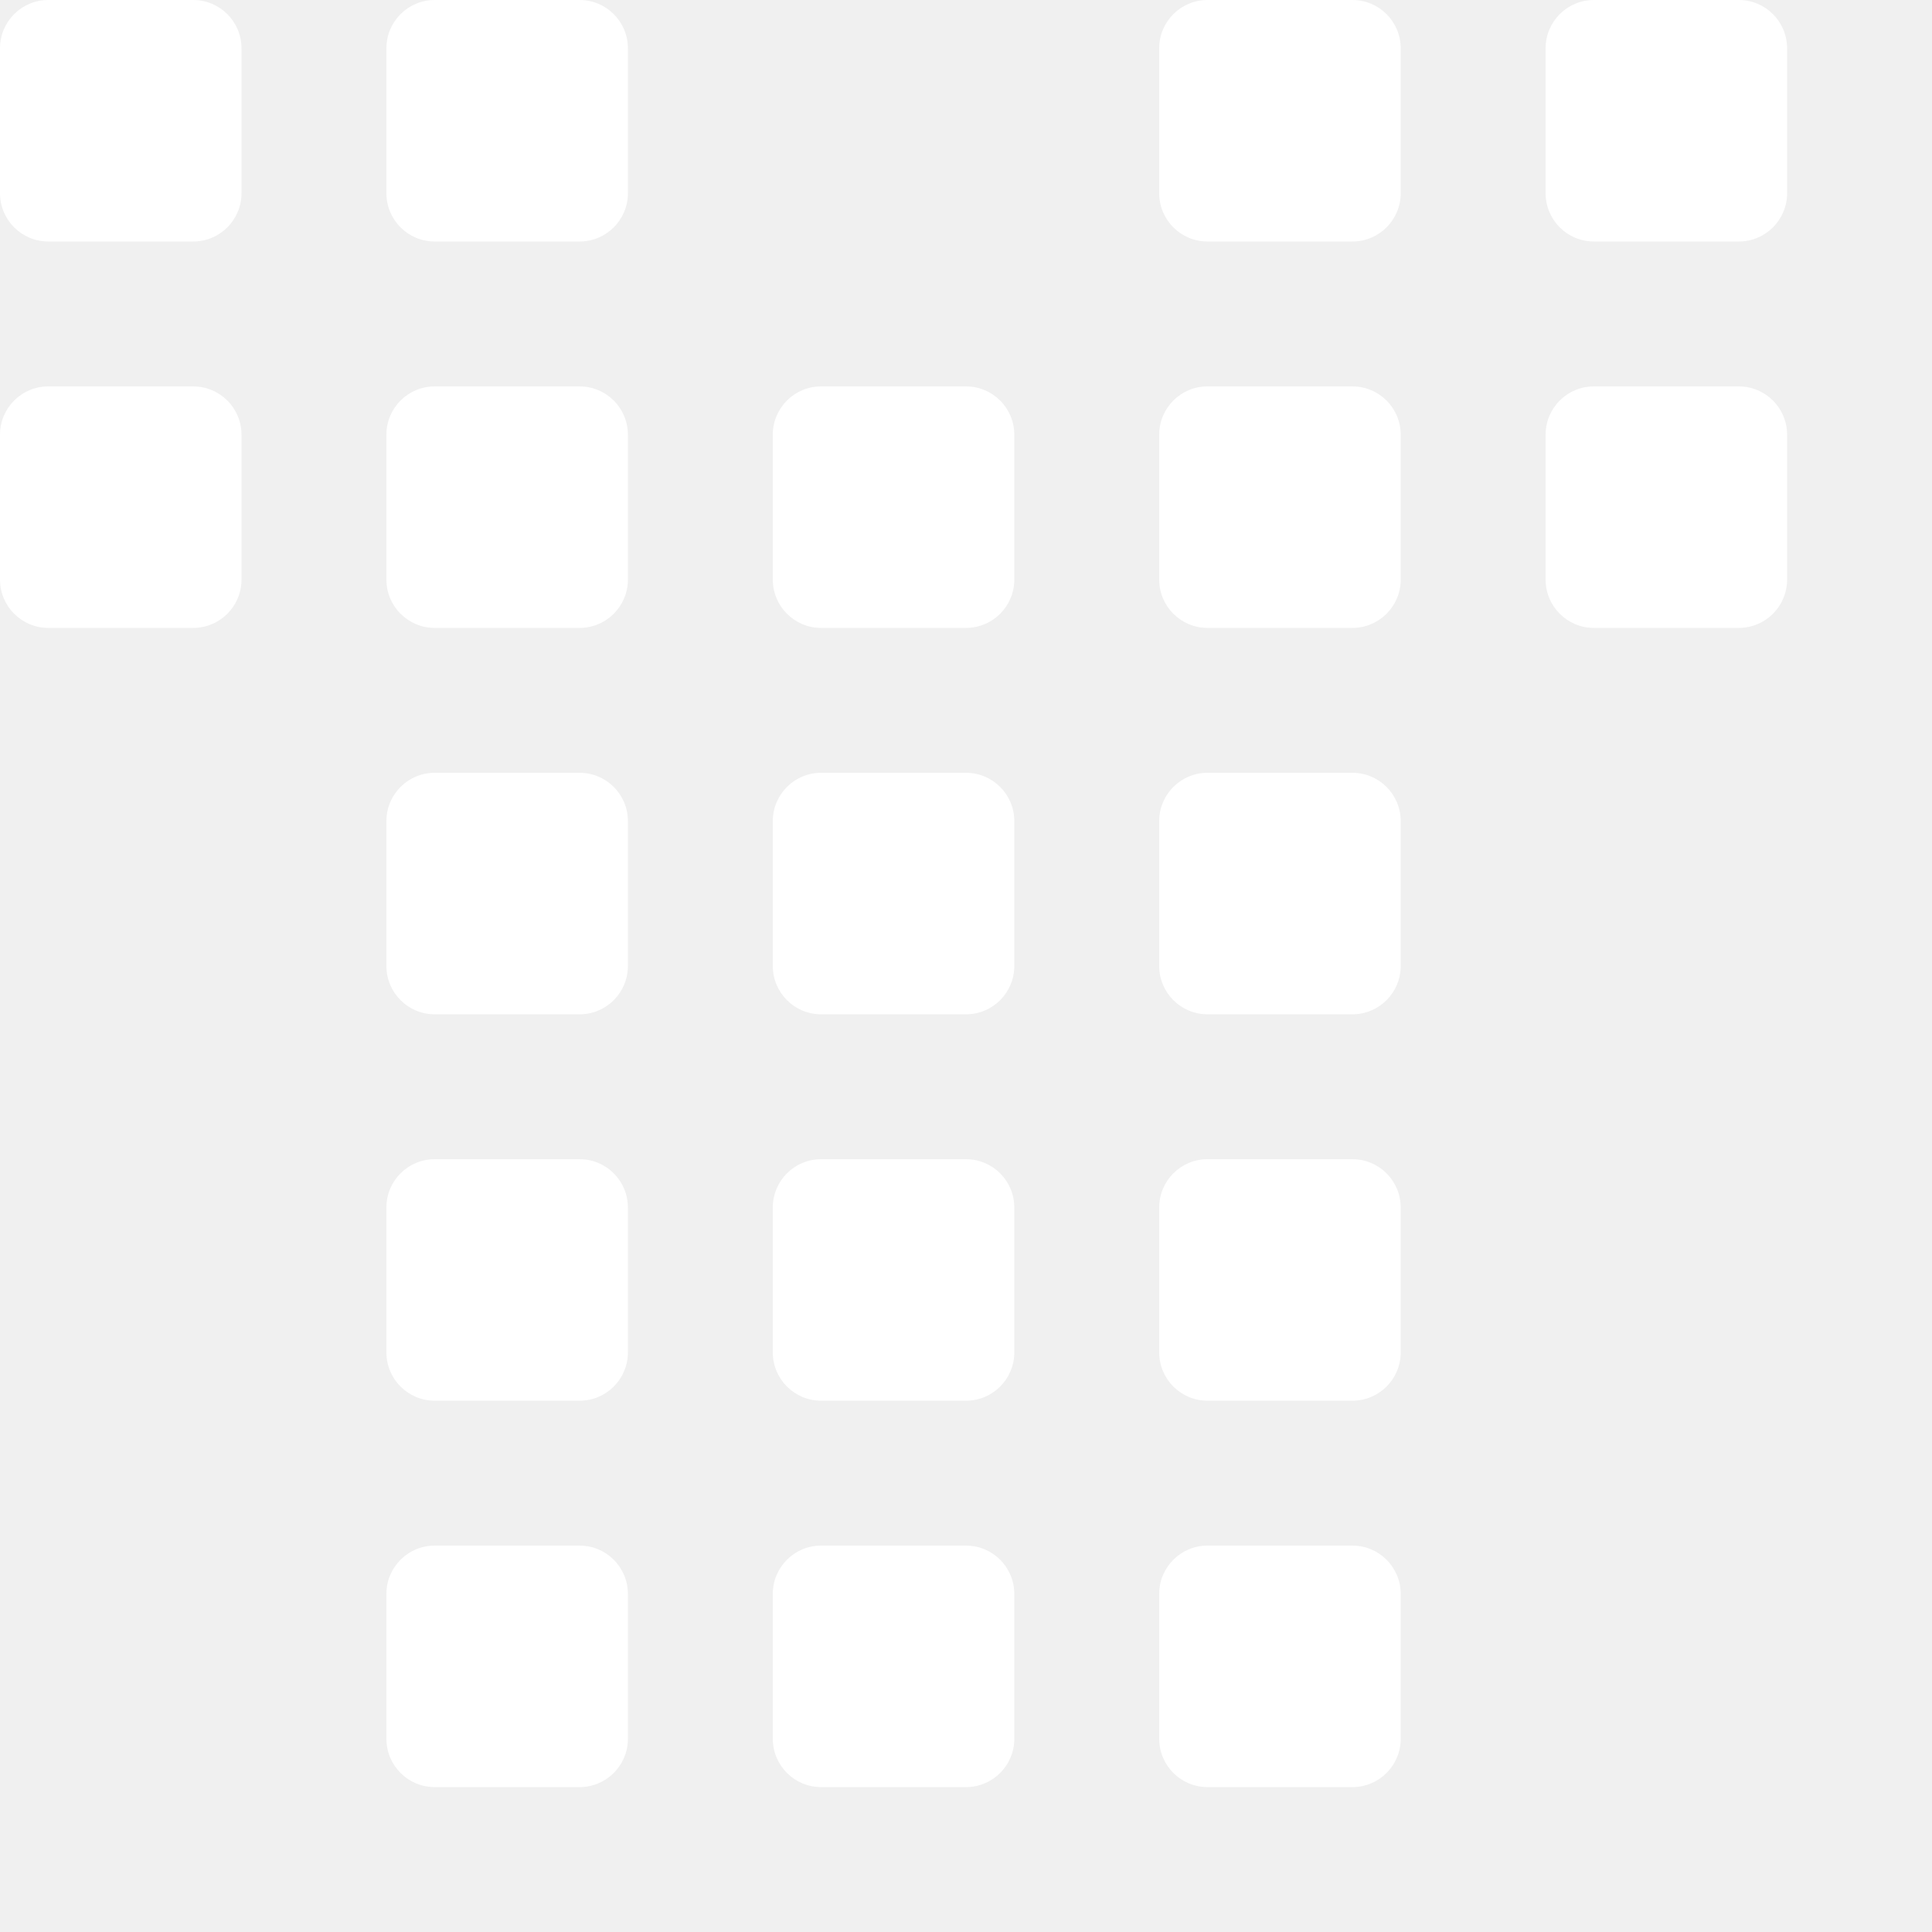
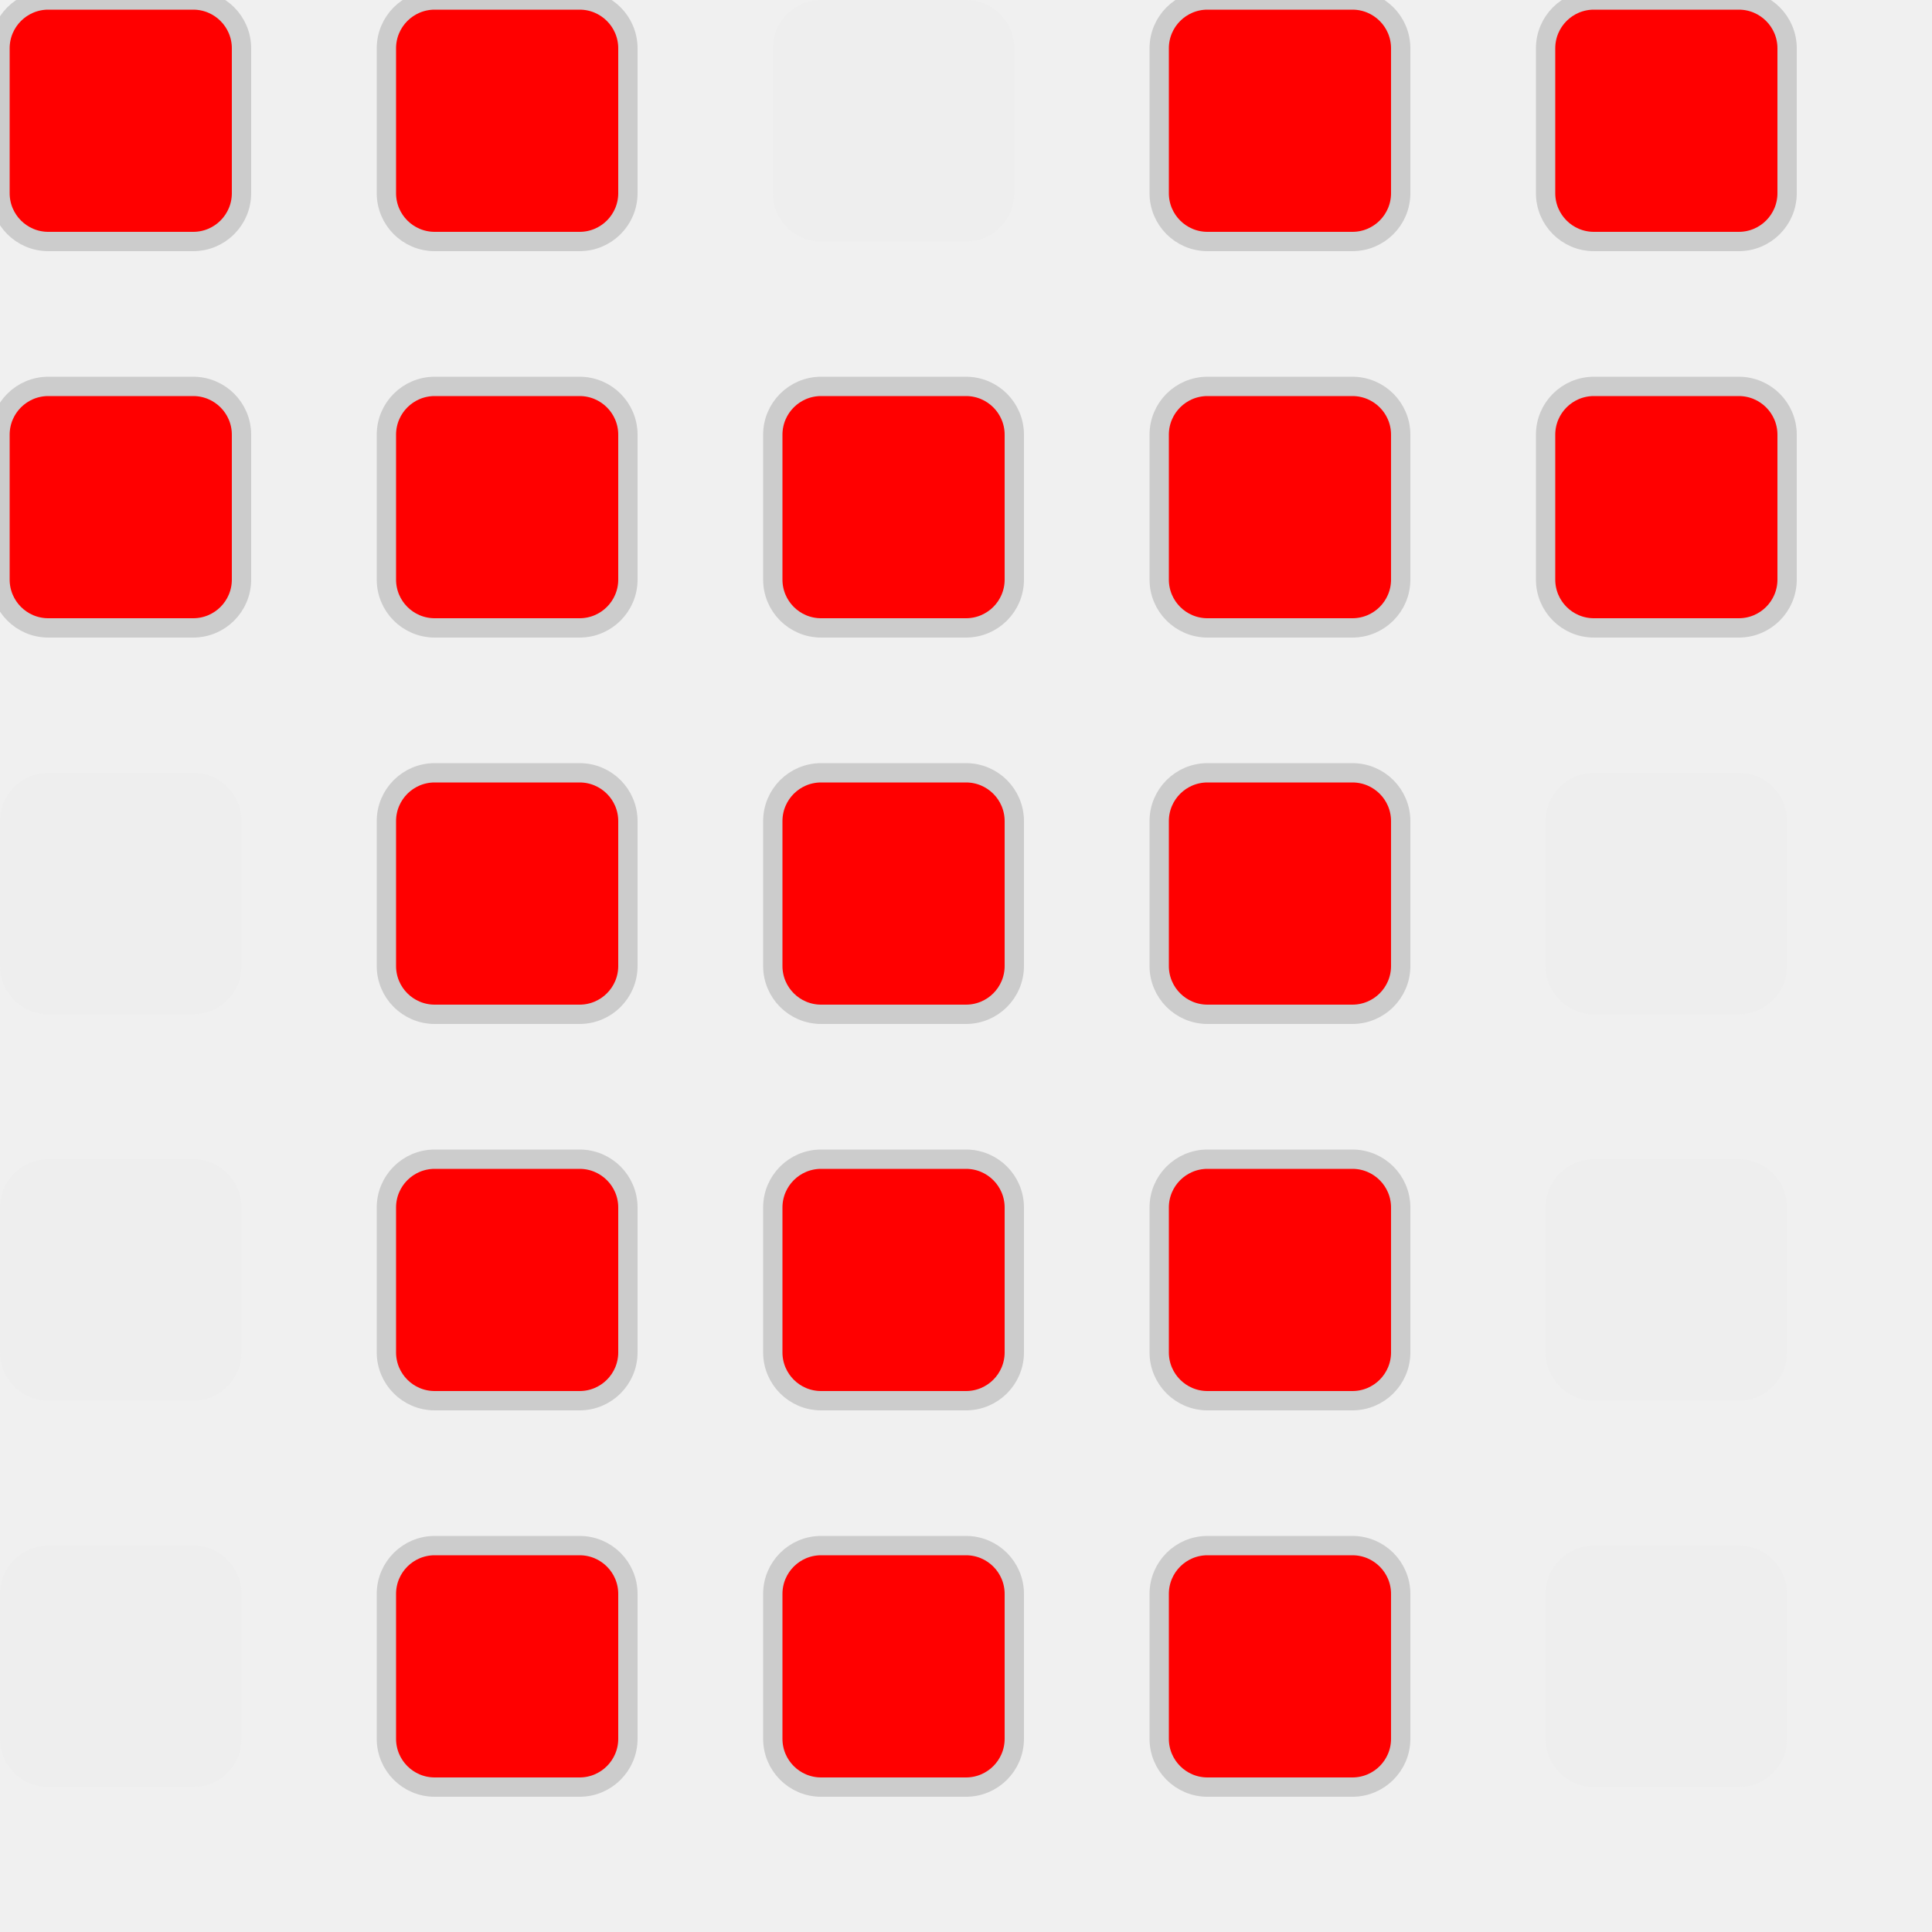
- <svg xmlns="http://www.w3.org/2000/svg" height="200" width="200">
-   <rect y="0" x="0" width="25" height="25" rx="5" transform="translate(0,0)" style="fill:#fff;" />
-   <rect y="0" x="0" width="25" height="25" rx="5" transform="translate(40,0)" style="fill:#fff;" />
-   <rect y="0" x="0" width="25" height="25" rx="5" transform="translate(80,0)" style="fill: #fff; fill-opacity:0;" />
-   <rect y="0" x="0" width="25" height="25" rx="5" transform="translate(120,0)" style="fill:#fff;" />
-   <rect y="0" x="0" width="25" height="25" rx="5" transform="translate(160,0)" style="fill:#fff;" />
-   <rect y="0" x="0" width="25" height="25" rx="5" transform="translate(0,40)" style="fill:#fff;" />
-   <rect y="0" x="0" width="25" height="25" rx="5" transform="translate(40,40)" style="fill:#fff;" />
-   <rect y="0" x="0" width="25" height="25" rx="5" transform="translate(80,40)" style="fill:#fff;" />
-   <rect y="0" x="0" width="25" height="25" rx="5" transform="translate(120,40)" style="fill:#fff;" />
-   <rect y="0" x="0" width="25" height="25" rx="5" transform="translate(160,40)" style="fill:#fff;" />
-   <rect y="0" x="0" width="25" height="25" rx="5" transform="translate(0,80)" style="fill: #fff; fill-opacity:0;" />
-   <rect y="0" x="0" width="25" height="25" rx="5" transform="translate(40,80)" style="fill:#fff;" />
-   <rect y="0" x="0" width="25" height="25" rx="5" transform="translate(80,80)" style="fill:#fff;" />
-   <rect y="0" x="0" width="25" height="25" rx="5" transform="translate(120,80)" style="fill:#fff;" />
-   <rect y="0" x="0" width="25" height="25" rx="5" transform="translate(160,80)" style="fill: #fff; fill-opacity:0;" />
-   <rect y="0" x="0" width="25" height="25" rx="5" transform="translate(0,120)" style="fill: #fff; fill-opacity:0;" />
-   <rect y="0" x="0" width="25" height="25" rx="5" transform="translate(40,120)" style="fill:#fff;" />
-   <rect y="0" x="0" width="25" height="25" rx="5" transform="translate(80,120)" style="fill:#fff;" />
-   <rect y="0" x="0" width="25" height="25" rx="5" transform="translate(120,120)" style="fill:#fff;" />
-   <rect y="0" x="0" width="25" height="25" rx="5" transform="translate(160,120)" style="fill: #fff; fill-opacity:0;" />
-   <rect y="0" x="0" width="25" height="25" rx="5" transform="translate(0,160)" style="fill: #fff; fill-opacity:0;" />
-   <rect y="0" x="0" width="25" height="25" rx="5" transform="translate(40,160)" style="fill:#fff;" />
-   <rect y="0" x="0" width="25" height="25" rx="5" transform="translate(80,160)" style="fill:#fff;" />
-   <rect y="0" x="0" width="25" height="25" rx="5" transform="translate(120,160)" style="fill:#fff;" />
-   <rect y="0" x="0" width="25" height="25" rx="5" transform="translate(160,160)" style="fill: #fff; fill-opacity:0;" />
+ <svg xmlns="http://www.w3.org/2000/svg" height="200" width="200" style="background: #fff;">
+   <rect y="0" x="0" width="25" height="25" rx="5" transform="translate(0,0)" style="fill:#f00; stroke:#ccc; stroke-width:2px;" />
+   <rect y="0" x="0" width="25" height="25" rx="5" transform="translate(40,0)" style="fill:#f00; stroke:#ccc; stroke-width:2px;" />
+   <rect y="0" x="0" width="25" height="25" rx="5" transform="translate(80,0)" style="fill: #eee;" />
+   <rect y="0" x="0" width="25" height="25" rx="5" transform="translate(120,0)" style="fill:#f00; stroke:#ccc; stroke-width:2px;" />
+   <rect y="0" x="0" width="25" height="25" rx="5" transform="translate(160,0)" style="fill:#f00; stroke:#ccc; stroke-width:2px;" />
+   <rect y="0" x="0" width="25" height="25" rx="5" transform="translate(0,40)" style="fill:#f00; stroke:#ccc; stroke-width:2px;" />
+   <rect y="0" x="0" width="25" height="25" rx="5" transform="translate(40,40)" style="fill:#f00; stroke:#ccc; stroke-width:2px;" />
+   <rect y="0" x="0" width="25" height="25" rx="5" transform="translate(80,40)" style="fill:#f00; stroke:#ccc; stroke-width:2px;" />
+   <rect y="0" x="0" width="25" height="25" rx="5" transform="translate(120,40)" style="fill:#f00; stroke:#ccc; stroke-width:2px;" />
+   <rect y="0" x="0" width="25" height="25" rx="5" transform="translate(160,40)" style="fill:#f00; stroke:#ccc; stroke-width:2px;" />
+   <rect y="0" x="0" width="25" height="25" rx="5" transform="translate(0,80)" style="fill: #eee;" />
+   <rect y="0" x="0" width="25" height="25" rx="5" transform="translate(40,80)" style="fill:#f00; stroke:#ccc; stroke-width:2px;" />
+   <rect y="0" x="0" width="25" height="25" rx="5" transform="translate(80,80)" style="fill:#f00; stroke:#ccc; stroke-width:2px;" />
+   <rect y="0" x="0" width="25" height="25" rx="5" transform="translate(120,80)" style="fill:#f00; stroke:#ccc; stroke-width:2px;" />
+   <rect y="0" x="0" width="25" height="25" rx="5" transform="translate(160,80)" style="fill: #eee;" />
+   <rect y="0" x="0" width="25" height="25" rx="5" transform="translate(0,120)" style="fill: #eee;" />
+   <rect y="0" x="0" width="25" height="25" rx="5" transform="translate(40,120)" style="fill:#f00; stroke:#ccc; stroke-width:2px;" />
+   <rect y="0" x="0" width="25" height="25" rx="5" transform="translate(80,120)" style="fill:#f00; stroke:#ccc; stroke-width:2px;" />
+   <rect y="0" x="0" width="25" height="25" rx="5" transform="translate(120,120)" style="fill:#f00; stroke:#ccc; stroke-width:2px;" />
+   <rect y="0" x="0" width="25" height="25" rx="5" transform="translate(160,120)" style="fill: #eee;" />
+   <rect y="0" x="0" width="25" height="25" rx="5" transform="translate(0,160)" style="fill: #eee;" />
+   <rect y="0" x="0" width="25" height="25" rx="5" transform="translate(40,160)" style="fill:#f00; stroke:#ccc; stroke-width:2px;" />
+   <rect y="0" x="0" width="25" height="25" rx="5" transform="translate(80,160)" style="fill:#f00; stroke:#ccc; stroke-width:2px;" />
+   <rect y="0" x="0" width="25" height="25" rx="5" transform="translate(120,160)" style="fill:#f00; stroke:#ccc; stroke-width:2px;" />
+   <rect y="0" x="0" width="25" height="25" rx="5" transform="translate(160,160)" style="fill: #eee;" />
</svg>
